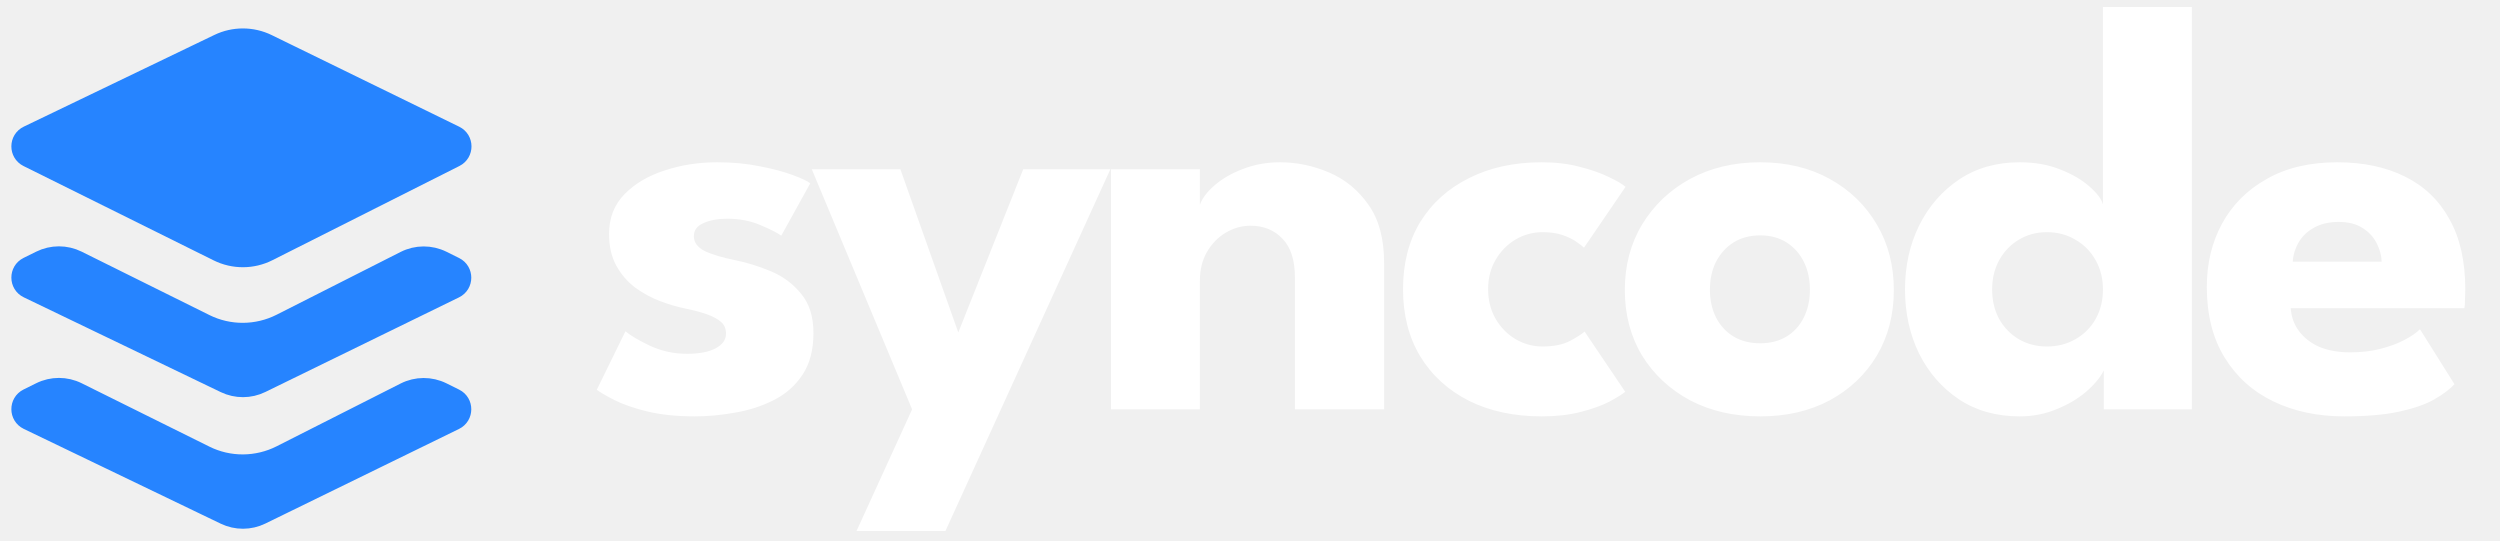
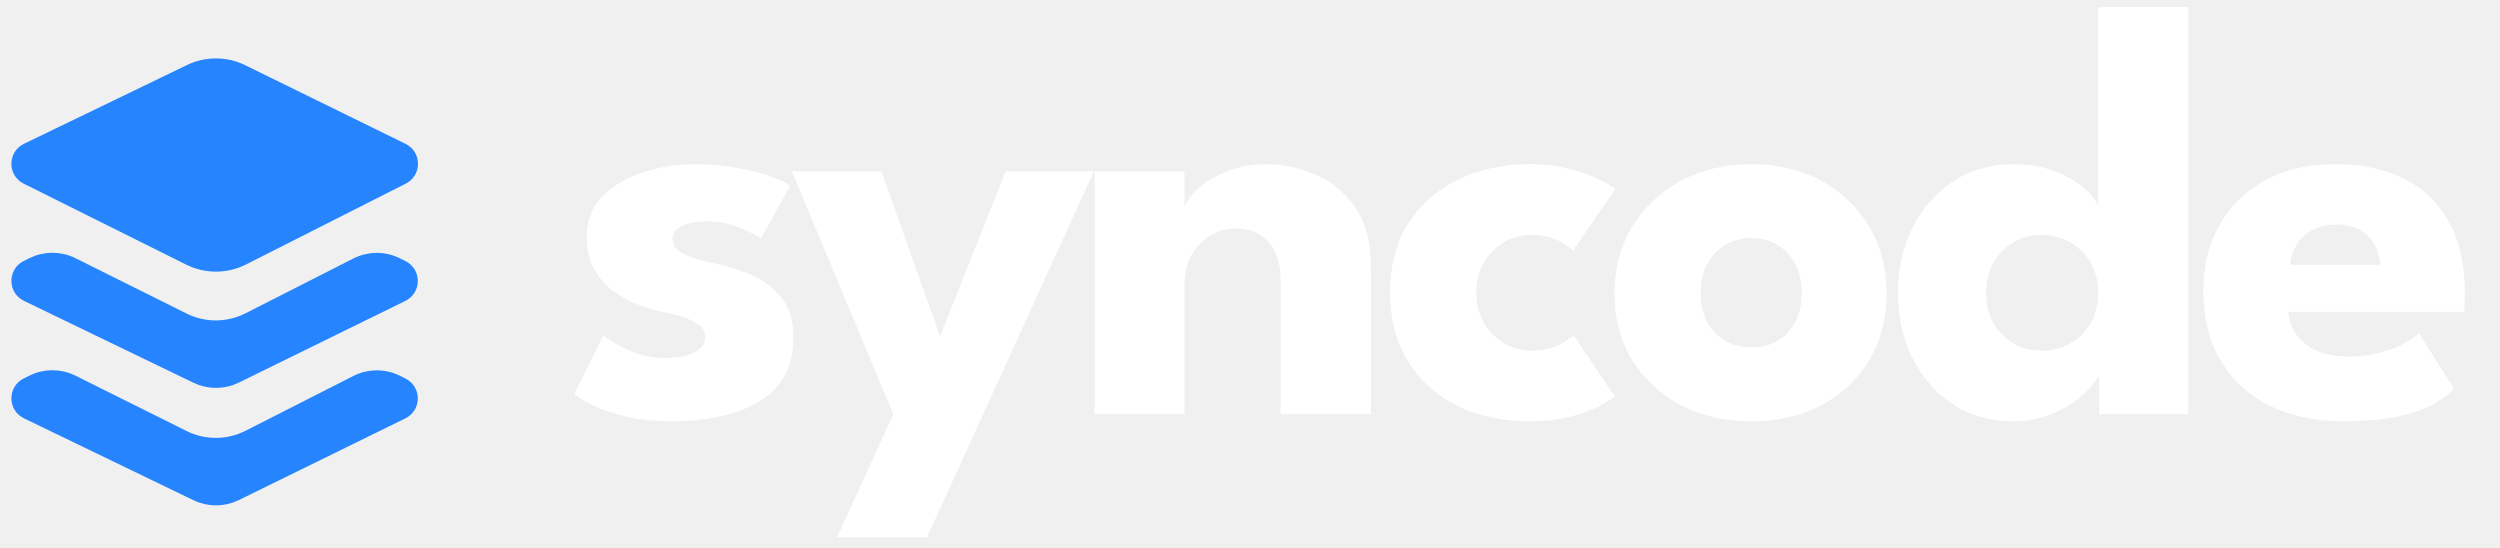
- <svg xmlns="http://www.w3.org/2000/svg" width="171" height="37" viewBox="0 0 171 37" fill="none">
-   <path d="M49.04 11.1C50.12 11.1 51.107 11.193 52 11.38C52.893 11.553 53.64 11.753 54.24 11.98C54.853 12.207 55.247 12.393 55.42 12.54L53.44 16.12C53.187 15.933 52.713 15.693 52.02 15.4C51.34 15.107 50.58 14.96 49.74 14.96C49.1 14.96 48.56 15.06 48.12 15.26C47.68 15.447 47.46 15.747 47.46 16.16C47.46 16.573 47.7 16.907 48.18 17.16C48.673 17.4 49.38 17.613 50.3 17.8C51.1 17.96 51.913 18.213 52.74 18.56C53.567 18.907 54.253 19.42 54.8 20.1C55.36 20.767 55.64 21.66 55.64 22.78C55.64 23.927 55.393 24.873 54.9 25.62C54.407 26.367 53.753 26.947 52.94 27.36C52.127 27.773 51.247 28.06 50.3 28.22C49.353 28.393 48.433 28.48 47.54 28.48C46.287 28.48 45.193 28.367 44.26 28.14C43.34 27.913 42.593 27.653 42.02 27.36C41.447 27.067 41.047 26.833 40.82 26.66L42.78 22.66C43.127 22.953 43.693 23.287 44.48 23.66C45.267 24.02 46.1 24.2 46.98 24.2C47.833 24.2 48.493 24.073 48.96 23.82C49.427 23.567 49.66 23.233 49.66 22.82C49.66 22.487 49.547 22.22 49.32 22.02C49.093 21.82 48.773 21.647 48.36 21.5C47.947 21.353 47.447 21.22 46.86 21.1C46.327 20.993 45.76 20.827 45.16 20.6C44.56 20.373 43.993 20.067 43.46 19.68C42.927 19.28 42.493 18.78 42.16 18.18C41.827 17.58 41.66 16.853 41.66 16C41.66 14.907 42.013 14 42.72 13.28C43.427 12.56 44.34 12.02 45.46 11.66C46.58 11.287 47.773 11.1 49.04 11.1ZM65.547 22.74L69.987 11.58H75.948L64.668 36.32H58.587L62.388 28L55.528 11.58H61.587L65.547 22.74ZM87.553 11.1C88.7 11.1 89.82 11.333 90.913 11.8C92.007 12.267 92.907 13.007 93.613 14.02C94.32 15.02 94.673 16.34 94.673 17.98V28H88.573V18.98C88.573 17.807 88.293 16.927 87.733 16.34C87.173 15.74 86.44 15.44 85.533 15.44C84.933 15.44 84.367 15.6 83.833 15.92C83.313 16.227 82.887 16.667 82.553 17.24C82.233 17.8 82.073 18.447 82.073 19.18V28H75.993V11.58H82.073V14C82.233 13.56 82.567 13.12 83.073 12.68C83.593 12.227 84.24 11.853 85.013 11.56C85.8 11.253 86.647 11.1 87.553 11.1ZM105.507 23.7C106.267 23.7 106.893 23.573 107.387 23.32C107.88 23.053 108.213 22.84 108.387 22.68L111.167 26.8C110.953 26.973 110.587 27.2 110.067 27.48C109.547 27.747 108.893 27.98 108.107 28.18C107.333 28.38 106.447 28.48 105.447 28.48C103.567 28.48 101.913 28.127 100.487 27.42C99.06 26.7 97.947 25.687 97.147 24.38C96.36 23.073 95.967 21.54 95.967 19.78C95.967 18.007 96.36 16.473 97.147 15.18C97.947 13.887 99.06 12.887 100.487 12.18C101.913 11.46 103.567 11.1 105.447 11.1C106.433 11.1 107.313 11.207 108.087 11.42C108.873 11.62 109.533 11.853 110.067 12.12C110.6 12.373 110.973 12.593 111.187 12.78L108.347 16.94C108.253 16.847 108.08 16.713 107.827 16.54C107.587 16.367 107.273 16.213 106.887 16.08C106.5 15.947 106.04 15.88 105.507 15.88C104.853 15.88 104.24 16.047 103.667 16.38C103.107 16.713 102.653 17.173 102.307 17.76C101.96 18.347 101.787 19.02 101.787 19.78C101.787 20.54 101.96 21.22 102.307 21.82C102.653 22.407 103.107 22.867 103.667 23.2C104.24 23.533 104.853 23.7 105.507 23.7ZM120.398 28.48C118.598 28.48 116.998 28.113 115.598 27.38C114.211 26.633 113.118 25.613 112.318 24.32C111.531 23.013 111.138 21.52 111.138 19.84C111.138 18.16 111.531 16.667 112.318 15.36C113.118 14.04 114.211 13 115.598 12.24C116.998 11.48 118.598 11.1 120.398 11.1C122.198 11.1 123.784 11.48 125.158 12.24C126.531 13 127.604 14.04 128.378 15.36C129.151 16.667 129.538 18.16 129.538 19.84C129.538 21.52 129.151 23.013 128.378 24.32C127.604 25.613 126.531 26.633 125.158 27.38C123.784 28.113 122.198 28.48 120.398 28.48ZM120.398 23.48C121.091 23.48 121.691 23.327 122.198 23.02C122.704 22.713 123.098 22.28 123.378 21.72C123.658 21.16 123.798 20.527 123.798 19.82C123.798 19.1 123.658 18.46 123.378 17.9C123.098 17.34 122.704 16.9 122.198 16.58C121.691 16.26 121.091 16.1 120.398 16.1C119.704 16.1 119.098 16.26 118.578 16.58C118.071 16.9 117.671 17.34 117.378 17.9C117.098 18.46 116.958 19.1 116.958 19.82C116.958 20.527 117.098 21.16 117.378 21.72C117.671 22.28 118.071 22.713 118.578 23.02C119.098 23.327 119.704 23.48 120.398 23.48ZM138.142 28.48C136.555 28.48 135.175 28.093 134.002 27.32C132.829 26.533 131.915 25.487 131.262 24.18C130.622 22.86 130.302 21.4 130.302 19.8C130.302 18.2 130.622 16.747 131.262 15.44C131.915 14.12 132.829 13.067 134.002 12.28C135.175 11.493 136.555 11.1 138.142 11.1C139.195 11.1 140.129 11.267 140.942 11.6C141.755 11.92 142.415 12.307 142.922 12.76C143.429 13.2 143.735 13.607 143.842 13.98V0.48H149.922V28H143.902V25.34C143.649 25.833 143.235 26.327 142.662 26.82C142.089 27.3 141.415 27.693 140.642 28C139.869 28.32 139.035 28.48 138.142 28.48ZM140.002 23.7C140.735 23.7 141.389 23.533 141.962 23.2C142.549 22.867 143.009 22.407 143.342 21.82C143.675 21.22 143.842 20.547 143.842 19.8C143.842 19.053 143.675 18.387 143.342 17.8C143.009 17.2 142.549 16.733 141.962 16.4C141.389 16.053 140.735 15.88 140.002 15.88C139.295 15.88 138.655 16.053 138.082 16.4C137.522 16.733 137.075 17.2 136.742 17.8C136.422 18.387 136.262 19.053 136.262 19.8C136.262 20.547 136.422 21.22 136.742 21.82C137.075 22.407 137.522 22.867 138.082 23.2C138.655 23.533 139.295 23.7 140.002 23.7ZM156.686 21.08C156.726 21.667 156.912 22.187 157.246 22.64C157.579 23.093 158.039 23.453 158.626 23.72C159.226 23.973 159.932 24.1 160.746 24.1C161.519 24.1 162.212 24.02 162.826 23.86C163.452 23.7 163.992 23.5 164.446 23.26C164.912 23.02 165.272 22.773 165.526 22.52L167.886 26.28C167.552 26.64 167.079 26.993 166.466 27.34C165.866 27.673 165.072 27.947 164.086 28.16C163.099 28.373 161.852 28.48 160.346 28.48C158.532 28.48 156.919 28.14 155.506 27.46C154.092 26.78 152.979 25.78 152.166 24.46C151.352 23.14 150.946 21.527 150.946 19.62C150.946 18.02 151.292 16.58 151.986 15.3C152.692 14.007 153.712 12.987 155.046 12.24C156.379 11.48 157.986 11.1 159.866 11.1C161.652 11.1 163.199 11.427 164.506 12.08C165.826 12.733 166.839 13.707 167.546 15C168.266 16.28 168.626 17.88 168.626 19.8C168.626 19.907 168.619 20.12 168.606 20.44C168.606 20.76 168.592 20.973 168.566 21.08H156.686ZM162.906 17.9C162.892 17.473 162.779 17.053 162.566 16.64C162.352 16.213 162.032 15.867 161.606 15.6C161.179 15.32 160.632 15.18 159.966 15.18C159.299 15.18 158.732 15.313 158.266 15.58C157.812 15.833 157.466 16.167 157.226 16.58C156.986 16.993 156.852 17.433 156.826 17.9H162.906Z" fill="white" />
-   <path d="M1.844 9.113L14.878 2.841C15.982 2.31 17.268 2.314 18.369 2.851L31.189 9.115C31.932 9.478 31.939 10.535 31.2 10.907L18.412 17.35C17.288 17.917 15.962 17.921 14.834 17.361L1.833 10.91C1.087 10.54 1.094 9.474 1.844 9.113Z" fill="#2684FF" />
-   <path d="M2.697 17.662L1.833 18.09C1.087 18.46 1.094 19.526 1.844 19.887L15.315 26.369C16.143 26.768 17.108 26.765 17.933 26.361L31.175 19.892C31.921 19.527 31.924 18.466 31.181 18.097L30.317 17.668C29.469 17.248 28.472 17.252 27.628 17.679L19.145 21.974C17.566 22.774 15.692 22.787 14.107 22L5.364 17.662C4.524 17.245 3.537 17.245 2.697 17.662Z" fill="#2684FF" />
-   <path d="M2.697 26.662L1.833 27.09C1.087 27.46 1.094 28.526 1.844 28.887L15.315 35.369C16.143 35.768 17.108 35.765 17.933 35.361L31.175 28.892C31.921 28.527 31.924 27.466 31.181 27.097L30.317 26.668C29.469 26.248 28.472 26.252 27.628 26.679L19.145 30.974C17.566 31.774 15.692 31.787 14.107 31L5.364 26.662C4.524 26.245 3.537 26.245 2.697 26.662Z" fill="#2684FF" />
-   <path d="M1.844 9.113L14.878 2.841C15.982 2.31 17.268 2.314 18.369 2.851L31.189 9.115C31.932 9.478 31.939 10.535 31.2 10.907L18.412 17.35C17.288 17.917 15.962 17.921 14.834 17.361L1.833 10.91C1.087 10.54 1.094 9.474 1.844 9.113Z" stroke="#2684FF" stroke-linejoin="round" />
-   <path d="M2.697 17.662L1.833 18.09C1.087 18.46 1.094 19.526 1.844 19.887L15.315 26.369C16.143 26.768 17.108 26.765 17.933 26.361L31.175 19.892C31.921 19.527 31.924 18.466 31.181 18.097L30.317 17.668C29.469 17.248 28.472 17.252 27.628 17.679L19.145 21.974C17.566 22.774 15.692 22.787 14.107 22L5.364 17.662C4.524 17.245 3.537 17.245 2.697 17.662Z" stroke="#2684FF" stroke-linejoin="round" />
-   <path d="M2.697 26.662L1.833 27.09C1.087 27.46 1.094 28.526 1.844 28.887L15.315 35.369C16.143 35.768 17.108 35.765 17.933 35.361L31.175 28.892C31.921 28.527 31.924 27.466 31.181 27.097L30.317 26.668C29.469 26.248 28.472 26.252 27.628 26.679L19.145 30.974C17.566 31.774 15.692 31.787 14.107 31L5.364 26.662C4.524 26.245 3.537 26.245 2.697 26.662Z" stroke="#2684FF" stroke-linejoin="round" />
+ <svg xmlns="http://www.w3.org/2000/svg" width="169" height="37" viewBox="0 0 169 37" fill="none">
+   <path d="M47.04 11.1C48.12 11.1 49.107 11.193 50 11.38C50.893 11.553 51.64 11.753 52.24 11.98C52.853 12.207 53.247 12.393 53.42 12.54L51.44 16.12C51.187 15.933 50.713 15.693 50.02 15.4C49.34 15.107 48.58 14.96 47.74 14.96C47.1 14.96 46.56 15.06 46.12 15.26C45.68 15.447 45.46 15.747 45.46 16.16C45.46 16.573 45.7 16.907 46.18 17.16C46.673 17.4 47.38 17.613 48.3 17.8C49.1 17.96 49.913 18.213 50.74 18.56C51.567 18.907 52.253 19.42 52.8 20.1C53.36 20.767 53.64 21.66 53.64 22.78C53.64 23.927 53.393 24.873 52.9 25.62C52.407 26.367 51.753 26.947 50.94 27.36C50.127 27.773 49.247 28.06 48.3 28.22C47.353 28.393 46.433 28.48 45.54 28.48C44.287 28.48 43.193 28.367 42.26 28.14C41.34 27.913 40.593 27.653 40.02 27.36C39.447 27.067 39.047 26.833 38.82 26.66L40.78 22.66C41.127 22.953 41.693 23.287 42.48 23.66C43.267 24.02 44.1 24.2 44.98 24.2C45.833 24.2 46.493 24.073 46.96 23.82C47.427 23.567 47.66 23.233 47.66 22.82C47.66 22.487 47.547 22.22 47.32 22.02C47.093 21.82 46.773 21.647 46.36 21.5C45.947 21.353 45.447 21.22 44.86 21.1C44.327 20.993 43.76 20.827 43.16 20.6C42.56 20.373 41.993 20.067 41.46 19.68C40.927 19.28 40.493 18.78 40.16 18.18C39.827 17.58 39.66 16.853 39.66 16C39.66 14.907 40.013 14 40.72 13.28C41.427 12.56 42.34 12.02 43.46 11.66C44.58 11.287 45.773 11.1 47.04 11.1ZM63.547 22.74L67.987 11.58H73.948L62.667 36.32H56.587L60.388 28L53.528 11.58H59.587L63.547 22.74ZM85.553 11.1C86.7 11.1 87.82 11.333 88.913 11.8C90.007 12.267 90.907 13.007 91.613 14.02C92.32 15.02 92.673 16.34 92.673 17.98V28H86.573V18.98C86.573 17.807 86.293 16.927 85.733 16.34C85.173 15.74 84.44 15.44 83.533 15.44C82.933 15.44 82.367 15.6 81.833 15.92C81.313 16.227 80.887 16.667 80.553 17.24C80.233 17.8 80.073 18.447 80.073 19.18V28H73.993V11.58H80.073V14C80.233 13.56 80.567 13.12 81.073 12.68C81.593 12.227 82.24 11.853 83.013 11.56C83.8 11.253 84.647 11.1 85.553 11.1ZM103.507 23.7C104.267 23.7 104.893 23.573 105.387 23.32C105.88 23.053 106.213 22.84 106.387 22.68L109.167 26.8C108.953 26.973 108.587 27.2 108.067 27.48C107.547 27.747 106.893 27.98 106.107 28.18C105.333 28.38 104.447 28.48 103.447 28.48C101.567 28.48 99.913 28.127 98.487 27.42C97.06 26.7 95.947 25.687 95.147 24.38C94.36 23.073 93.967 21.54 93.967 19.78C93.967 18.007 94.36 16.473 95.147 15.18C95.947 13.887 97.06 12.887 98.487 12.18C99.913 11.46 101.567 11.1 103.447 11.1C104.433 11.1 105.313 11.207 106.087 11.42C106.873 11.62 107.533 11.853 108.067 12.12C108.6 12.373 108.973 12.593 109.187 12.78L106.347 16.94C106.253 16.847 106.08 16.713 105.827 16.54C105.587 16.367 105.273 16.213 104.887 16.08C104.5 15.947 104.04 15.88 103.507 15.88C102.853 15.88 102.24 16.047 101.667 16.38C101.107 16.713 100.653 17.173 100.307 17.76C99.96 18.347 99.787 19.02 99.787 19.78C99.787 20.54 99.96 21.22 100.307 21.82C100.653 22.407 101.107 22.867 101.667 23.2C102.24 23.533 102.853 23.7 103.507 23.7ZM118.398 28.48C116.598 28.48 114.998 28.113 113.598 27.38C112.211 26.633 111.118 25.613 110.318 24.32C109.531 23.013 109.138 21.52 109.138 19.84C109.138 18.16 109.531 16.667 110.318 15.36C111.118 14.04 112.211 13 113.598 12.24C114.998 11.48 116.598 11.1 118.398 11.1C120.198 11.1 121.784 11.48 123.158 12.24C124.531 13 125.604 14.04 126.378 15.36C127.151 16.667 127.538 18.16 127.538 19.84C127.538 21.52 127.151 23.013 126.378 24.32C125.604 25.613 124.531 26.633 123.158 27.38C121.784 28.113 120.198 28.48 118.398 28.48ZM118.398 23.48C119.091 23.48 119.691 23.327 120.198 23.02C120.704 22.713 121.098 22.28 121.378 21.72C121.658 21.16 121.798 20.527 121.798 19.82C121.798 19.1 121.658 18.46 121.378 17.9C121.098 17.34 120.704 16.9 120.198 16.58C119.691 16.26 119.091 16.1 118.398 16.1C117.704 16.1 117.098 16.26 116.578 16.58C116.071 16.9 115.671 17.34 115.378 17.9C115.098 18.46 114.958 19.1 114.958 19.82C114.958 20.527 115.098 21.16 115.378 21.72C115.671 22.28 116.071 22.713 116.578 23.02C117.098 23.327 117.704 23.48 118.398 23.48ZM136.142 28.48C134.555 28.48 133.175 28.093 132.002 27.32C130.829 26.533 129.915 25.487 129.262 24.18C128.622 22.86 128.302 21.4 128.302 19.8C128.302 18.2 128.622 16.747 129.262 15.44C129.915 14.12 130.829 13.067 132.002 12.28C133.175 11.493 134.555 11.1 136.142 11.1C137.195 11.1 138.129 11.267 138.942 11.6C139.755 11.92 140.415 12.307 140.922 12.76C141.429 13.2 141.735 13.607 141.842 13.98V0.48H147.922V28H141.902V25.34C141.649 25.833 141.235 26.327 140.662 26.82C140.089 27.3 139.415 27.693 138.642 28C137.869 28.32 137.035 28.48 136.142 28.48ZM138.002 23.7C138.735 23.7 139.389 23.533 139.962 23.2C140.549 22.867 141.009 22.407 141.342 21.82C141.675 21.22 141.842 20.547 141.842 19.8C141.842 19.053 141.675 18.387 141.342 17.8C141.009 17.2 140.549 16.733 139.962 16.4C139.389 16.053 138.735 15.88 138.002 15.88C137.295 15.88 136.655 16.053 136.082 16.4C135.522 16.733 135.075 17.2 134.742 17.8C134.422 18.387 134.262 19.053 134.262 19.8C134.262 20.547 134.422 21.22 134.742 21.82C135.075 22.407 135.522 22.867 136.082 23.2C136.655 23.533 137.295 23.7 138.002 23.7ZM154.686 21.08C154.726 21.667 154.912 22.187 155.246 22.64C155.579 23.093 156.039 23.453 156.626 23.72C157.226 23.973 157.932 24.1 158.746 24.1C159.519 24.1 160.212 24.02 160.826 23.86C161.452 23.7 161.992 23.5 162.446 23.26C162.912 23.02 163.272 22.773 163.526 22.52L165.886 26.28C165.552 26.64 165.079 26.993 164.466 27.34C163.866 27.673 163.072 27.947 162.086 28.16C161.099 28.373 159.852 28.48 158.346 28.48C156.532 28.48 154.919 28.14 153.506 27.46C152.092 26.78 150.979 25.78 150.166 24.46C149.352 23.14 148.946 21.527 148.946 19.62C148.946 18.02 149.292 16.58 149.986 15.3C150.692 14.007 151.712 12.987 153.046 12.24C154.379 11.48 155.986 11.1 157.866 11.1C159.652 11.1 161.199 11.427 162.506 12.08C163.826 12.733 164.839 13.707 165.546 15C166.266 16.28 166.626 17.88 166.626 19.8C166.626 19.907 166.619 20.12 166.606 20.44C166.606 20.76 166.592 20.973 166.566 21.08H154.686ZM160.906 17.9C160.892 17.473 160.779 17.053 160.566 16.64C160.352 16.213 160.032 15.867 159.606 15.6C159.179 15.32 158.632 15.18 157.966 15.18C157.299 15.18 156.732 15.313 156.266 15.58C155.812 15.833 155.466 16.167 155.226 16.58C154.986 16.993 154.852 17.433 154.826 17.9H160.906Z" fill="white" />
+   <path d="M1.835 10.172L12.857 4.847C13.964 4.312 15.255 4.316 16.359 4.858L27.198 10.175C27.939 10.538 27.945 11.592 27.209 11.965L16.403 17.432C15.275 18.002 13.944 18.006 12.813 17.443L1.824 11.968C1.08 11.597 1.087 10.534 1.835 10.172Z" fill="#2684FF" />
+   <path d="M2.204 17.902L1.824 18.091C1.08 18.462 1.087 19.525 1.835 19.887L13.296 25.424C14.126 25.825 15.094 25.822 15.922 25.416L27.184 19.891C27.928 19.526 27.931 18.467 27.19 18.098L26.809 17.909C25.959 17.485 24.959 17.489 24.112 17.92L16.824 21.625C15.438 22.33 13.79 22.341 12.397 21.647L4.88 17.902C4.037 17.482 3.047 17.482 2.204 17.902Z" fill="#2684FF" />
+   <path d="M2.204 25.843L1.824 26.032C1.08 26.403 1.087 27.466 1.835 27.828L13.296 33.365C14.126 33.766 15.094 33.763 15.922 33.357L27.184 27.832C27.928 27.467 27.931 26.409 27.19 26.039L26.809 25.85C25.959 25.426 24.959 25.43 24.112 25.861L16.824 29.566C15.438 30.271 13.79 30.282 12.397 29.588L4.88 25.843C4.037 25.423 3.047 25.423 2.204 25.843Z" fill="#2684FF" />
+   <path d="M1.835 10.172L12.857 4.847C13.964 4.312 15.255 4.316 16.359 4.858L27.198 10.175C27.939 10.538 27.945 11.592 27.209 11.965L16.403 17.432C15.275 18.002 13.944 18.006 12.813 17.443L1.824 11.968C1.08 11.597 1.087 10.534 1.835 10.172Z" stroke="#2684FF" stroke-linejoin="round" />
+   <path d="M2.204 17.902L1.824 18.091C1.08 18.462 1.087 19.525 1.835 19.887L13.296 25.424C14.126 25.825 15.094 25.822 15.922 25.416L27.184 19.891C27.928 19.526 27.931 18.467 27.19 18.098L26.809 17.909C25.959 17.485 24.959 17.489 24.112 17.92L16.824 21.625C15.438 22.33 13.79 22.341 12.397 21.647L4.88 17.902C4.037 17.482 3.047 17.482 2.204 17.902Z" stroke="#2684FF" stroke-linejoin="round" />
+   <path d="M2.204 25.843L1.824 26.032C1.08 26.403 1.087 27.466 1.835 27.828L13.296 33.365C14.126 33.766 15.094 33.763 15.922 33.357L27.184 27.832C27.928 27.467 27.931 26.409 27.19 26.039L26.809 25.85C25.959 25.426 24.959 25.43 24.112 25.861L16.824 29.566C15.438 30.271 13.79 30.282 12.397 29.588L4.88 25.843C4.037 25.423 3.047 25.423 2.204 25.843Z" stroke="#2684FF" stroke-linejoin="round" />
</svg>
